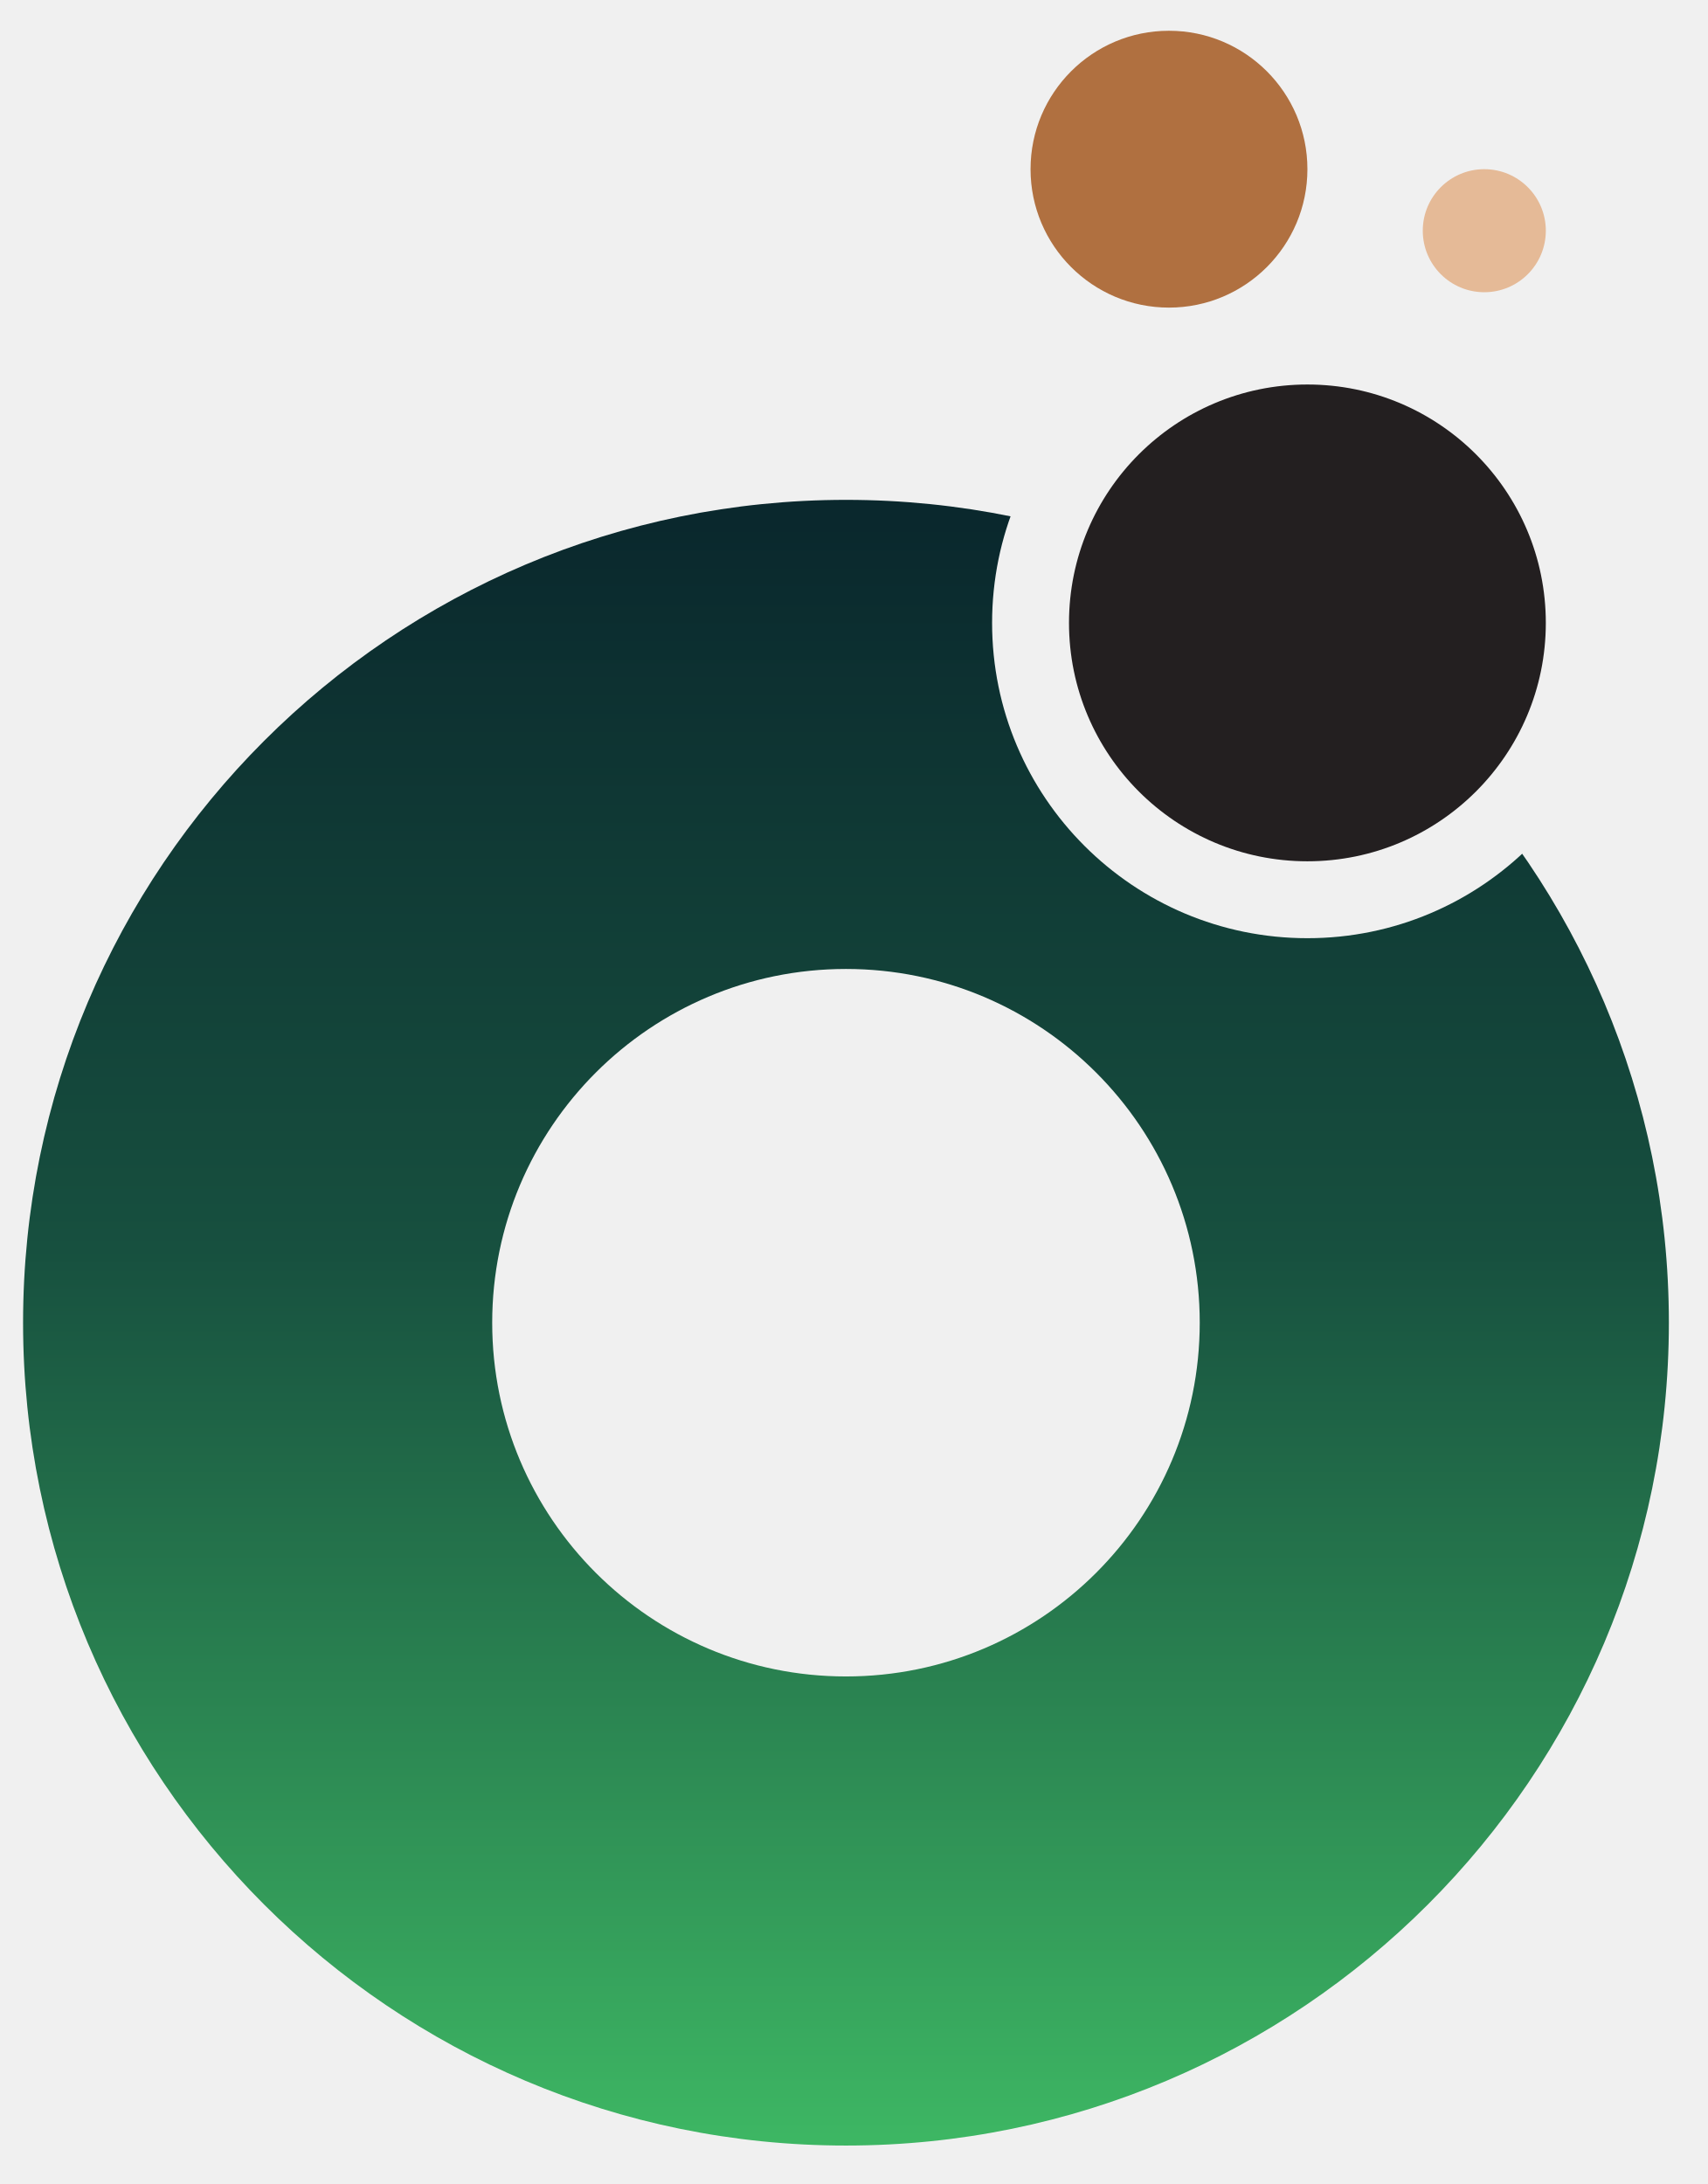
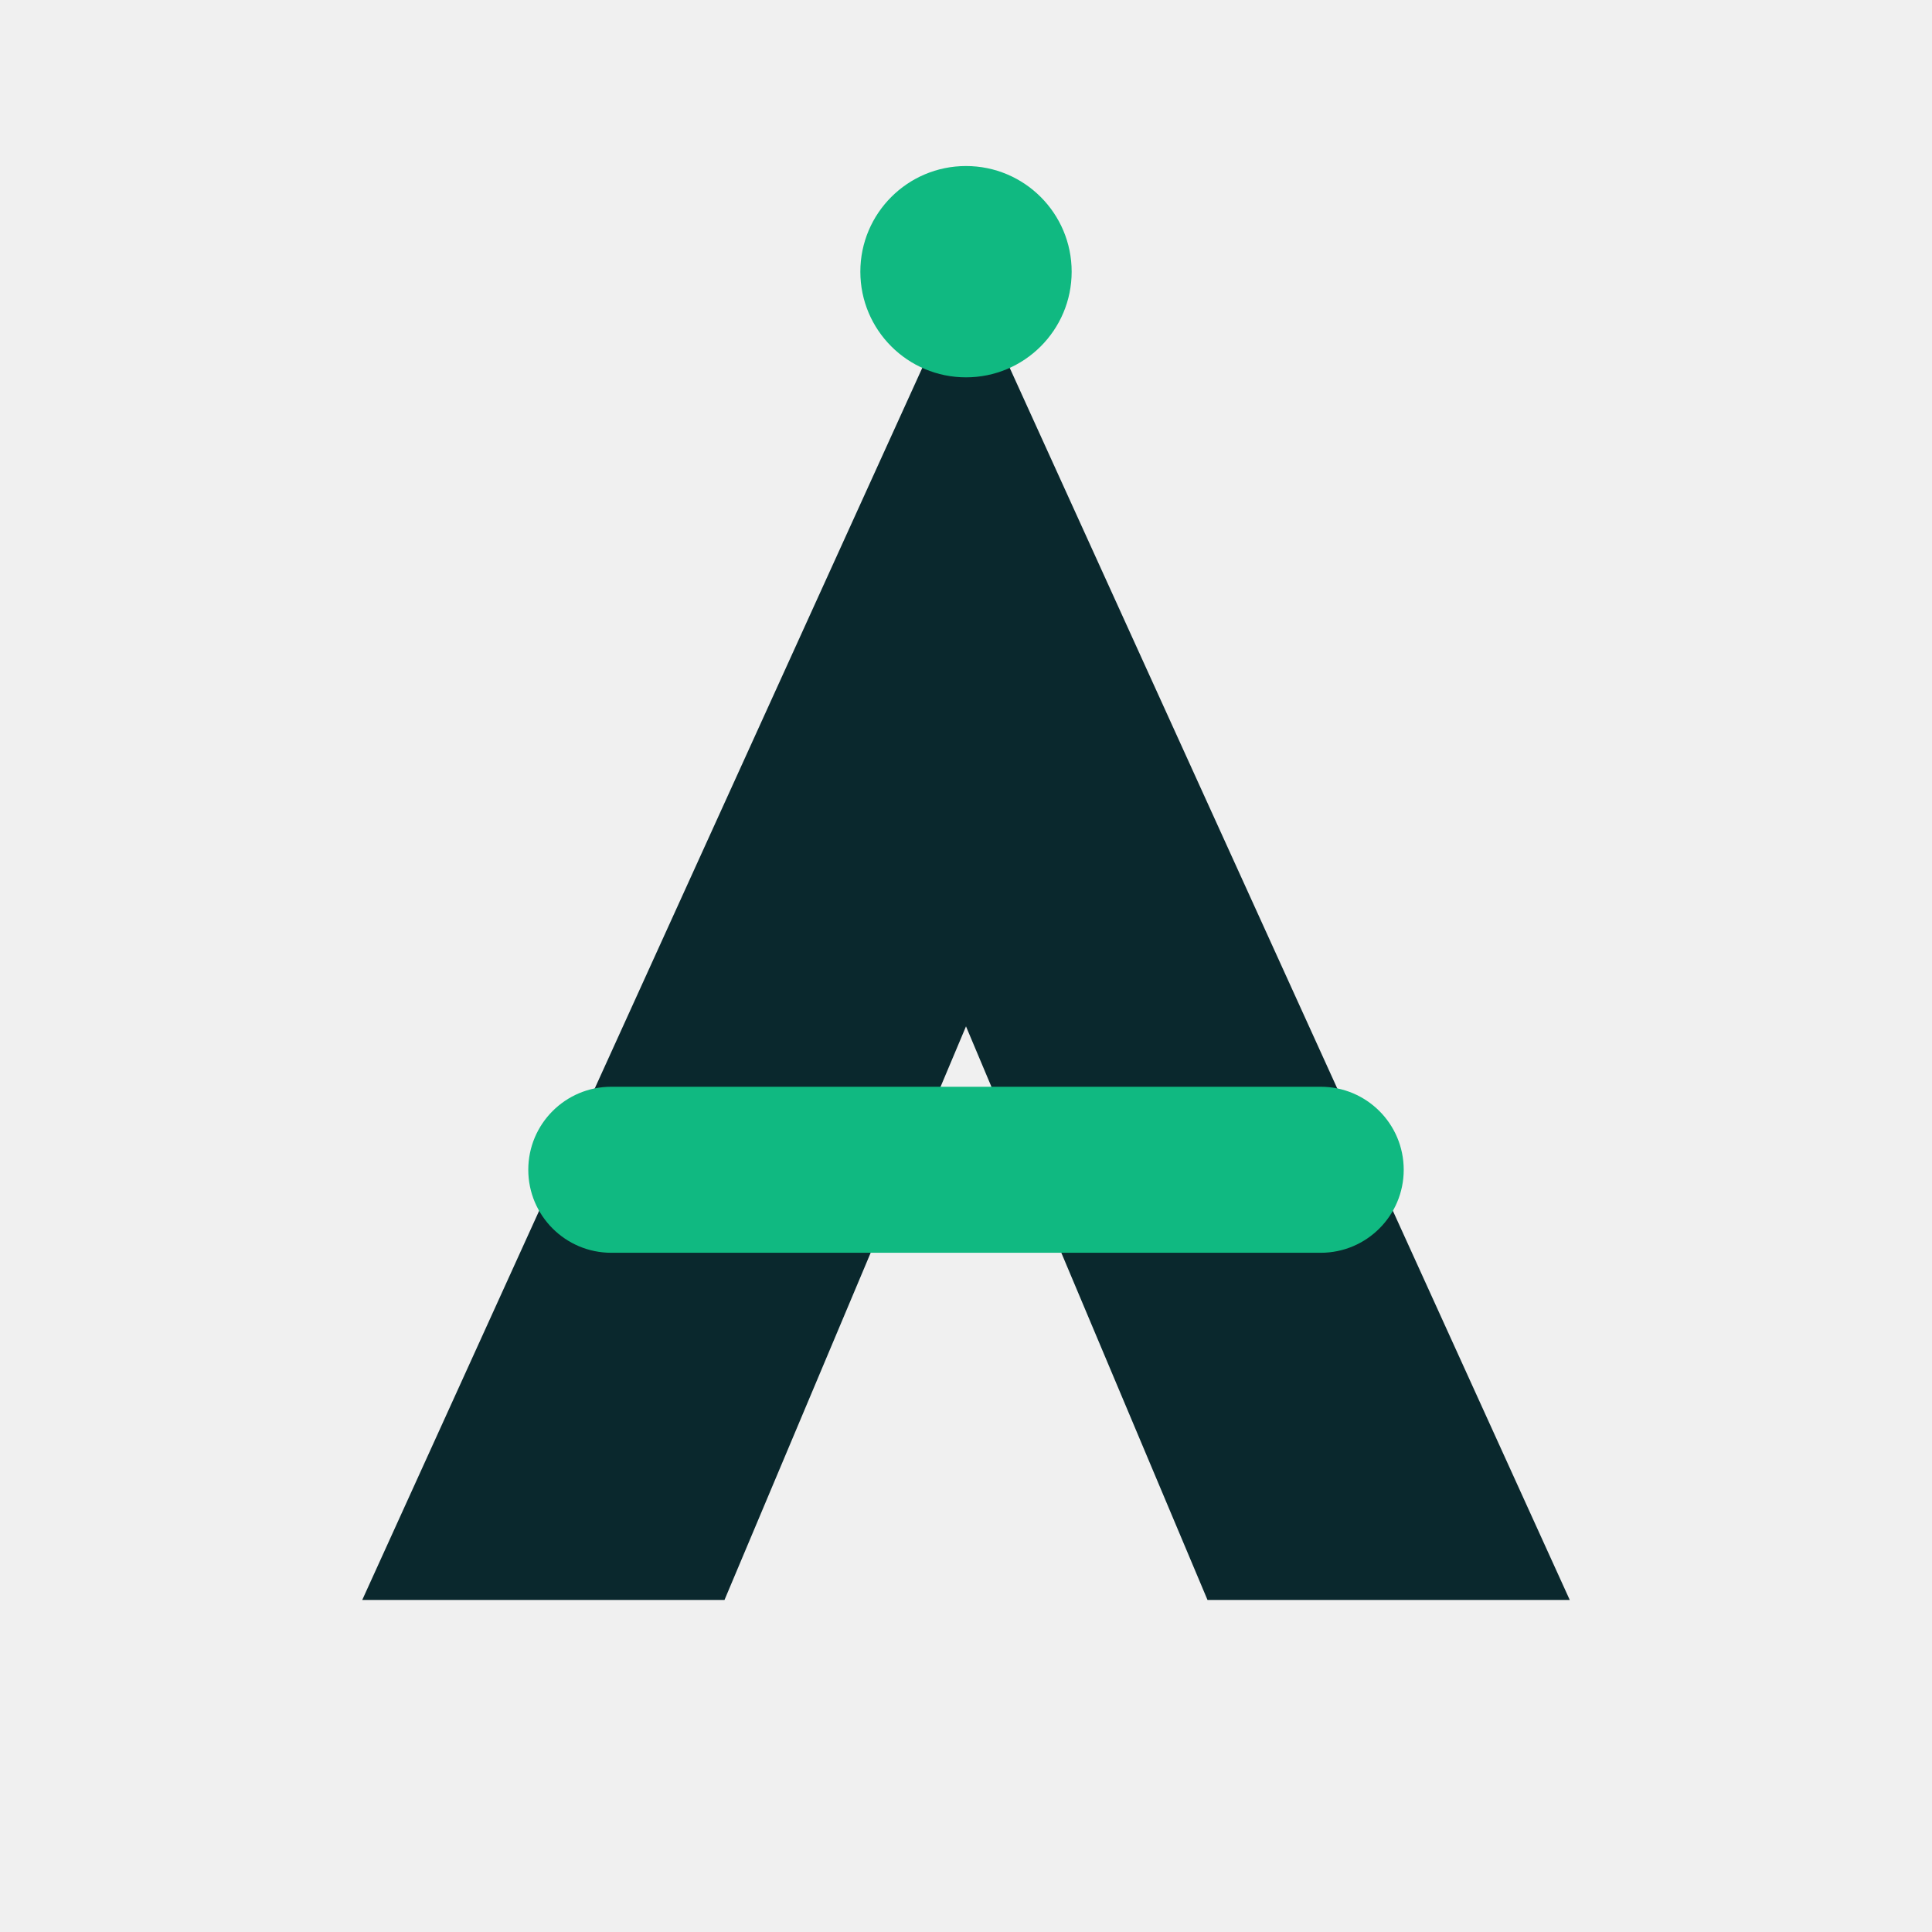
- <svg xmlns="http://www.w3.org/2000/svg" viewBox="22 14 222 284" width="222" height="284">
-   <defs>
-     <linearGradient id="pdRing" gradientUnits="userSpaceOnUse" x1="0" y1="82" x2="0" y2="292">
-       <stop offset="0" stop-color="#0A282D" />
-       <stop offset="0.45" stop-color="#17503F" />
-       <stop offset="1" stop-color="#3DB663" />
-     </linearGradient>
-     <mask id="pdCut" maskUnits="userSpaceOnUse" x="0" y="0" width="300" height="320">
-       <rect width="300" height="320" fill="#fff" />
-       <circle cx="132" cy="186" r="46" fill="#000" />
-       <circle cx="192" cy="95" r="41" fill="#000" />
-     </mask>
-   </defs>
-   <circle cx="132" cy="186" r="107" fill="url(#pdRing)" mask="url(#pdCut)" />
-   <circle cx="192" cy="95" r="31" fill="#231F20" />
-   <circle cx="174" cy="36" r="18" fill="#B07040" />
-   <circle cx="215" cy="44" r="8" fill="#E5BA97" />
+ <svg xmlns="http://www.w3.org/2000/svg" viewBox="0 0 64 64" width="64" height="64" fill="none">
+   <g transform="translate(8, 6)">
+     <path d="M24 3 L4 47 L16 47 L24 28 L32 47 L44 47 L24 3 Z" fill="#0A282D" />
+     <rect x="9.5" y="30" width="29" height="5.5" rx="2.75" fill="#10B981" />
+     <circle cx="24" cy="3" r="3.5" fill="#10B981" />
+   </g>
</svg>
